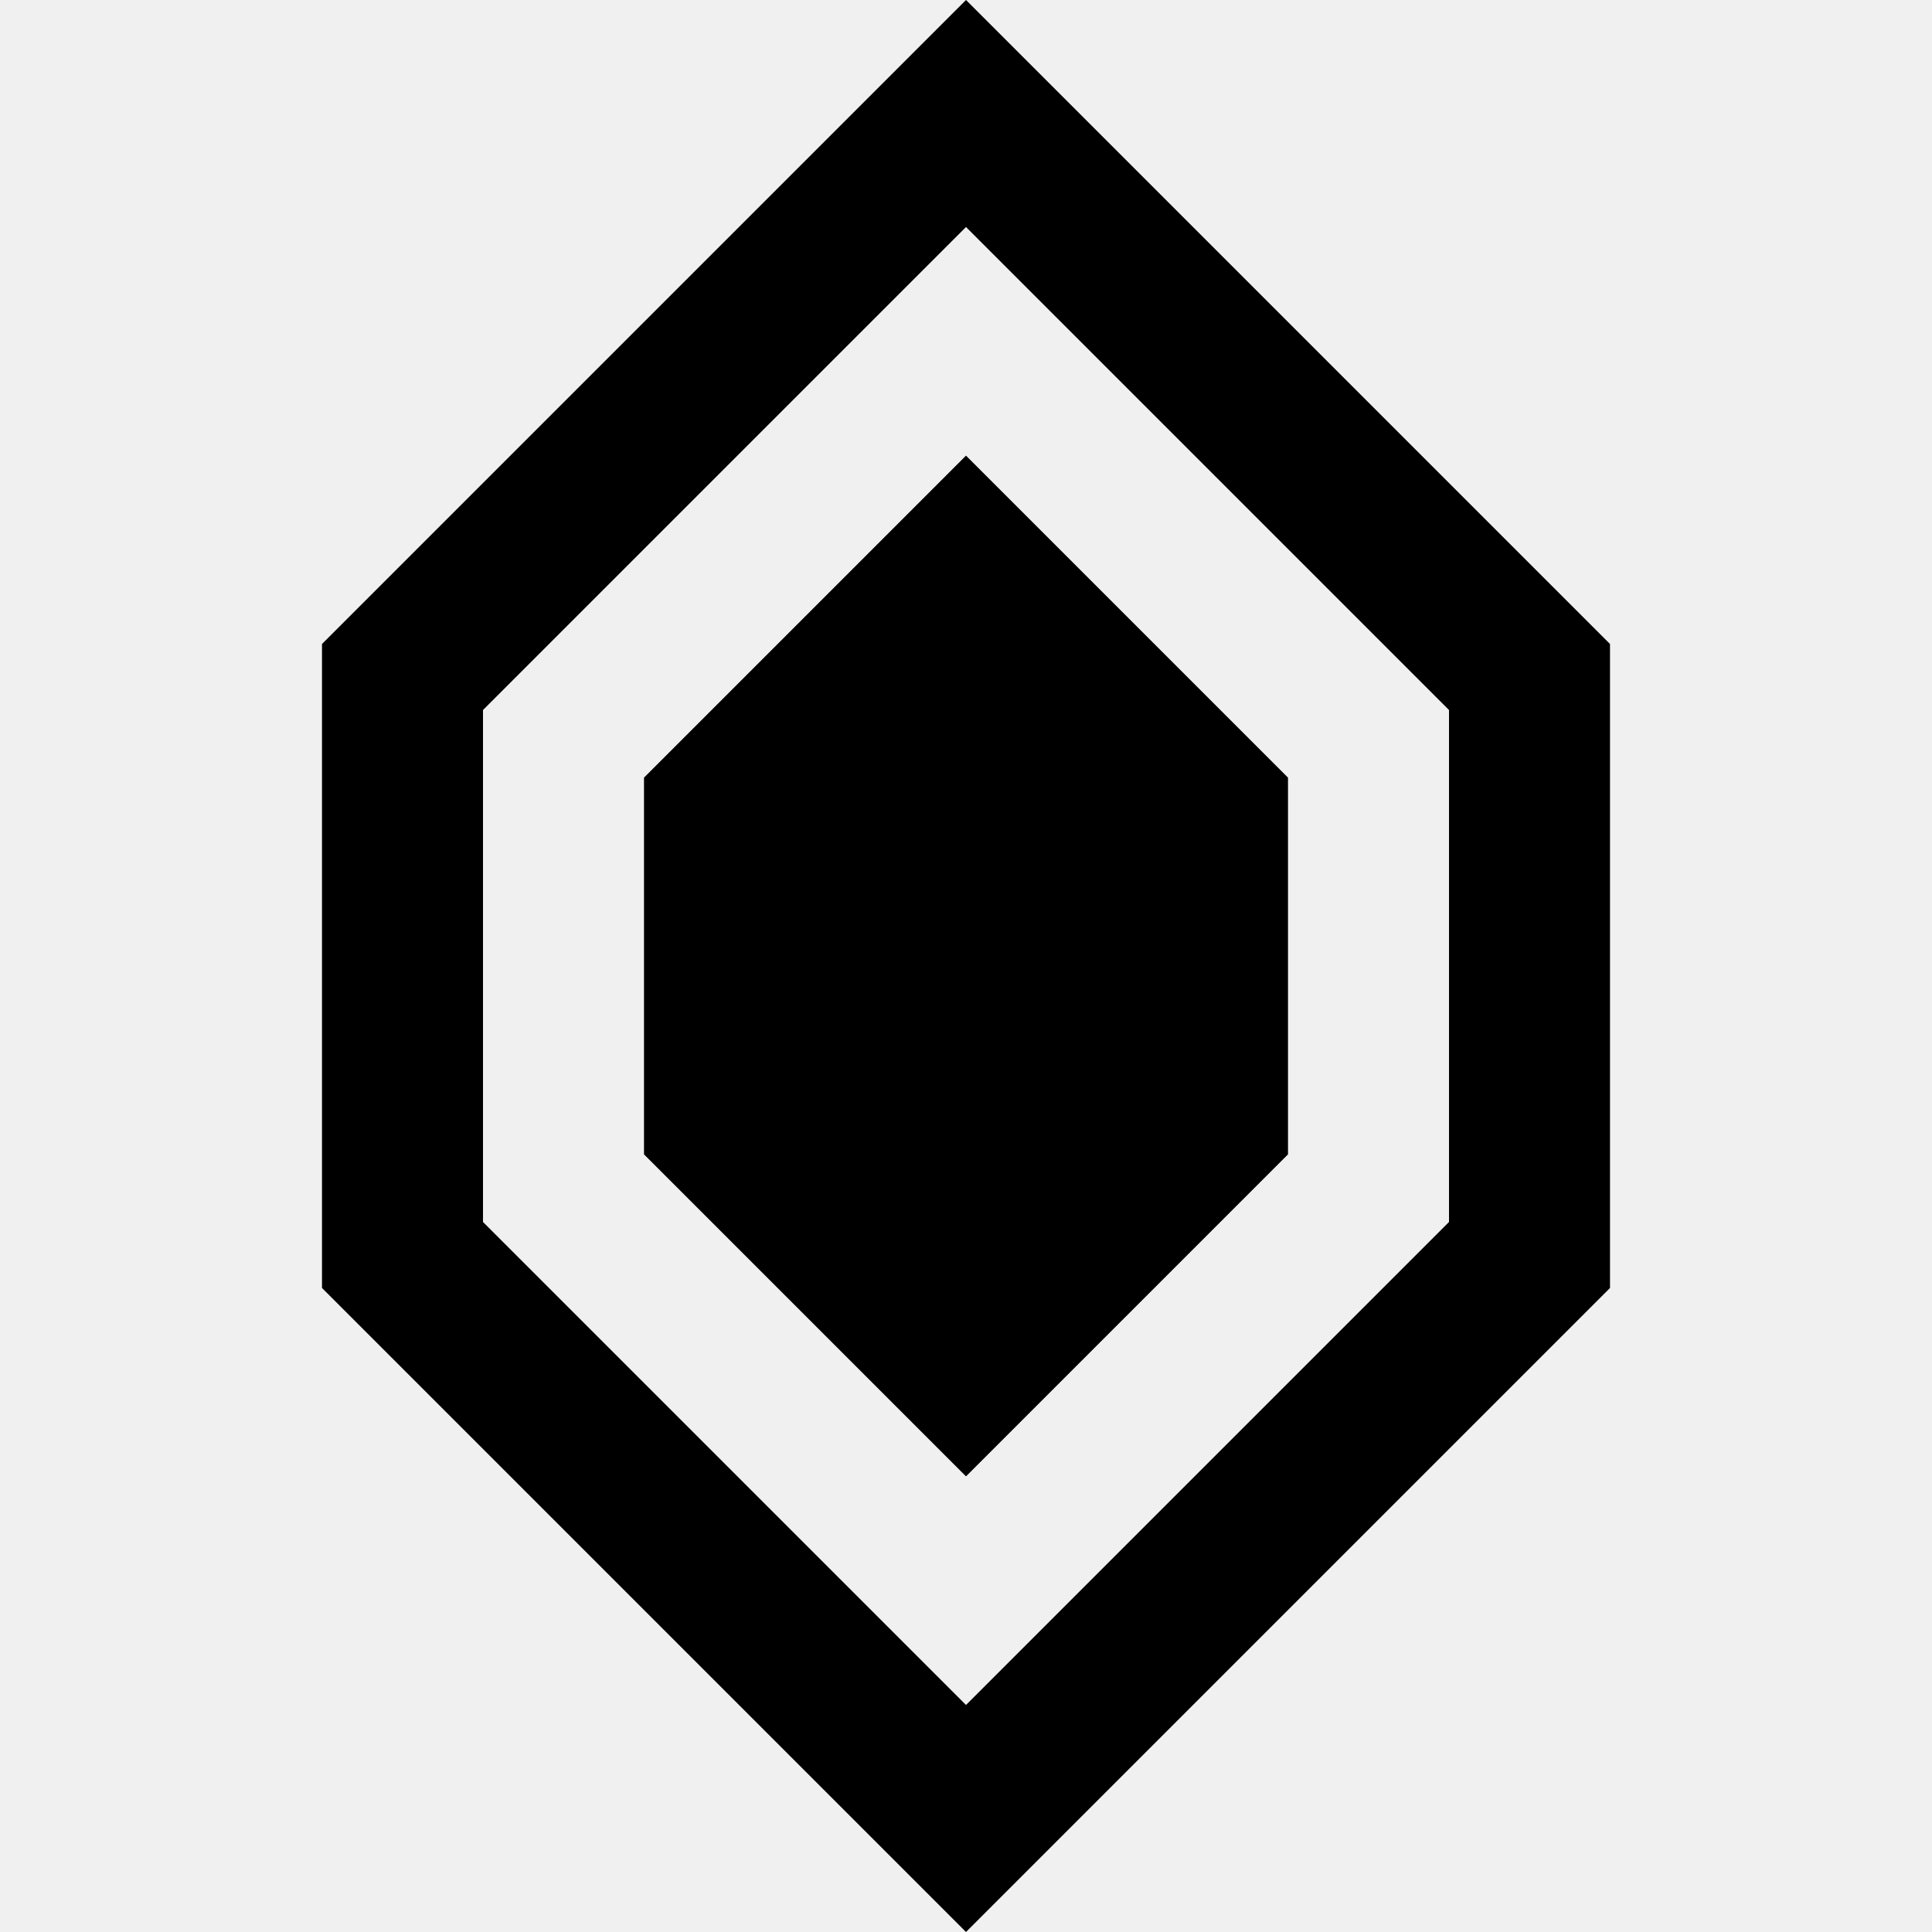
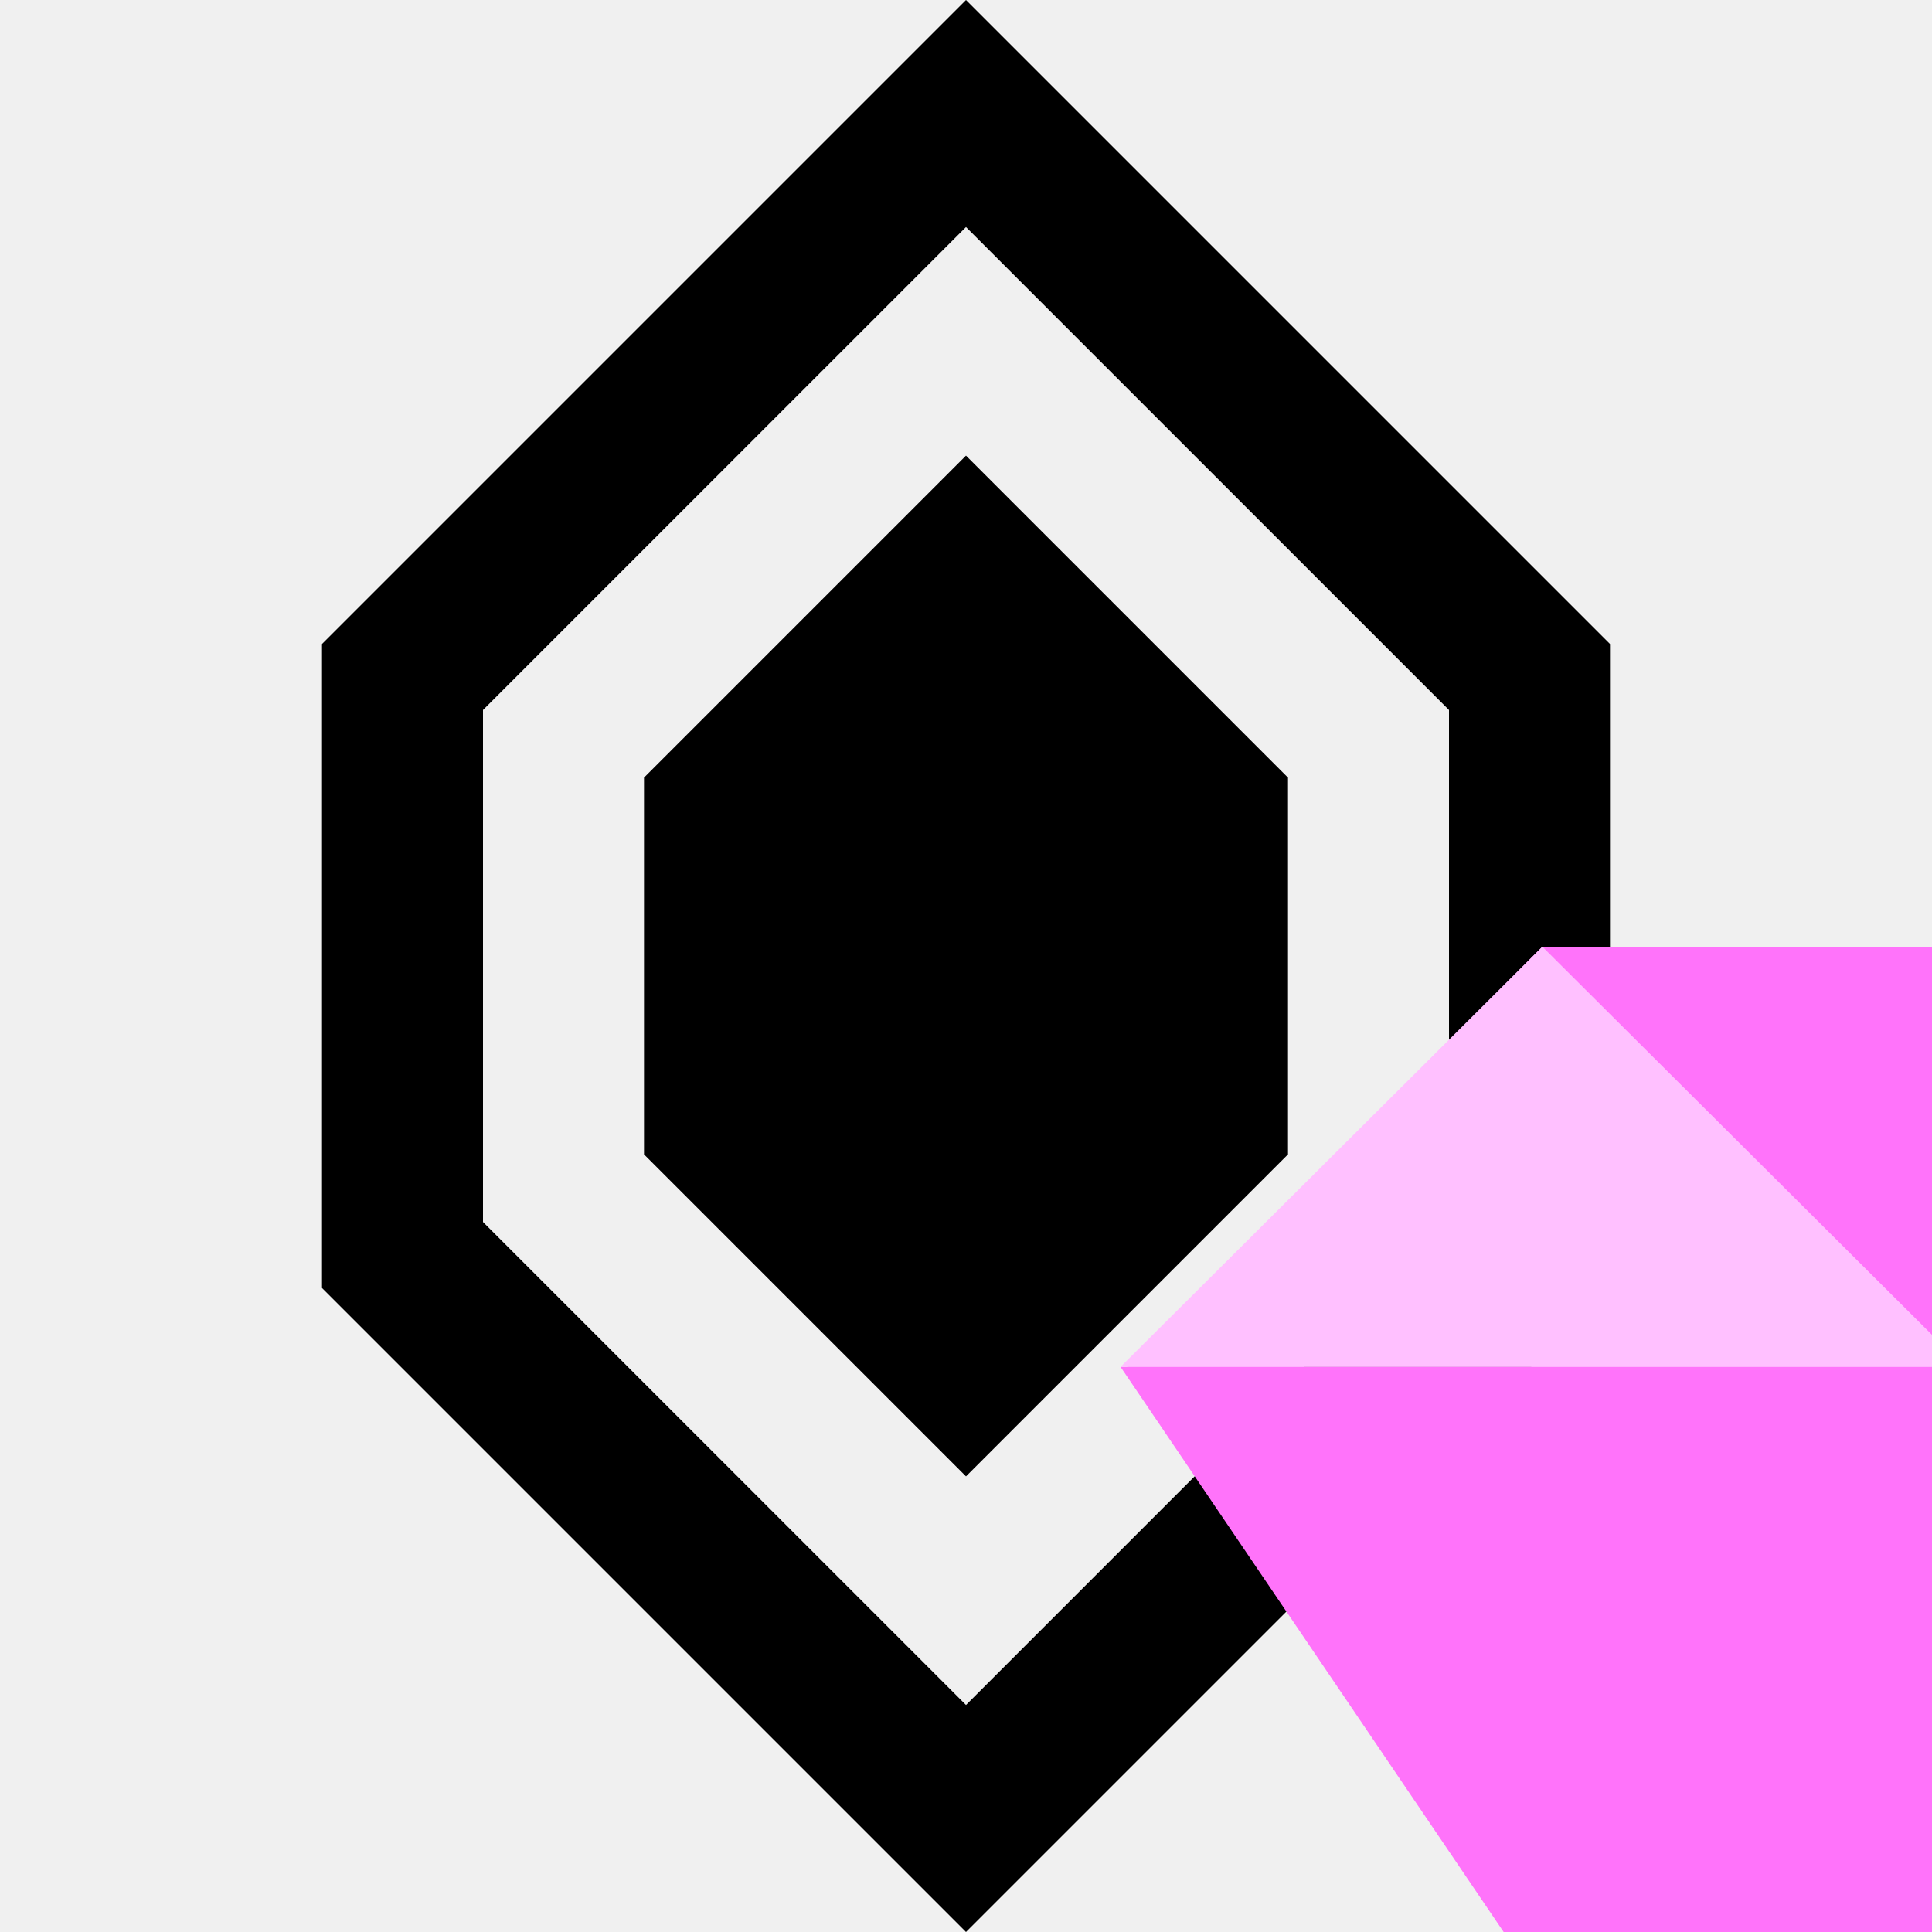
<svg xmlns="http://www.w3.org/2000/svg" height="24" viewBox="0 0 8 12" width="24">
  <path d="M4 0L0 4V8L4 12L8 8V4L4 0ZM7 7.59L4 10.59L1 7.59V4.41L4 1.41L7 4.41V7.59Z" fill="hsl(302,calc(100%),72.5%)" />
  <path d="M2 4.83V7.17L4 9.17L6 7.17V4.83L4 2.83L2 4.83Z" fill="hsl(302,calc(100%),72.5%)" />
+   <path d="m18.05 5.88h-10.47l-2.58 2.61h15.7z" fill="#ff73fa" />
+   <path d="m4.96 8.49 7.85 11.58 7.85-11.58z" fill="#ff73fa" />
+   <path d="m7.58 5.88-2.62 2.61h5.24z" fill="#ffc0ff" />
+   <path d="m12.81 5.88-2.61 2.61h5.23z" fill="#e655d4" />
+   <path d="m18.05 5.88-2.62 2.61h5.23z" fill="#ffc0ff" />
+   <path d="m15.43 8.49v-2.61h2.62z" fill="#ffdef9" />
+   <path d="m15.43 8.49-2.62 11.58-2.61-11.58z" fill="#ffc0ff" />
+   <path d="m15.43 8.49v.01l-4.27 4.26-.25-1.11 3.15-3.16z" fill="#fff" />
+   <path d="m14.68 11.81-.4 1.77-2.39 2.39-.26-1.11z" fill="#fff" />
  <g fill="#d4e4ff">
    <path d="m6.04 14.31h-.01c-.243 0-.44.197-.44.44v.89c0 .243.197.44.44.44h.01c.243 0 .44-.197.44-.44v-.89c0-.243-.197-.44-.44-.44z" />
    <path d="m6.04 17.85h-.01c-.243 0-.44.197-.44.44v.89c0 .243.197.44.44.44h.01c.243 0 .44-.197.44-.44v-.89c0-.243-.197-.44-.44-.44z" />
    <path d="m8.7 16.98v-.01c0-.243-.197-.44-.44-.44h-.89c-.243 0-.44.197-.44.44v.01c0 .243.197.44.44.44h.89c.243 0 .44-.197.44-.44z" />
    <path d="m5.15 16.98v-.01c0-.243-.197-.44-.44-.44h-.89c-.243 0-.44.197-.44.44v.01c0 .243.197.44.44.44h.89c.243 0 .44-.197.44-.44z" />
  </g>
</svg>
